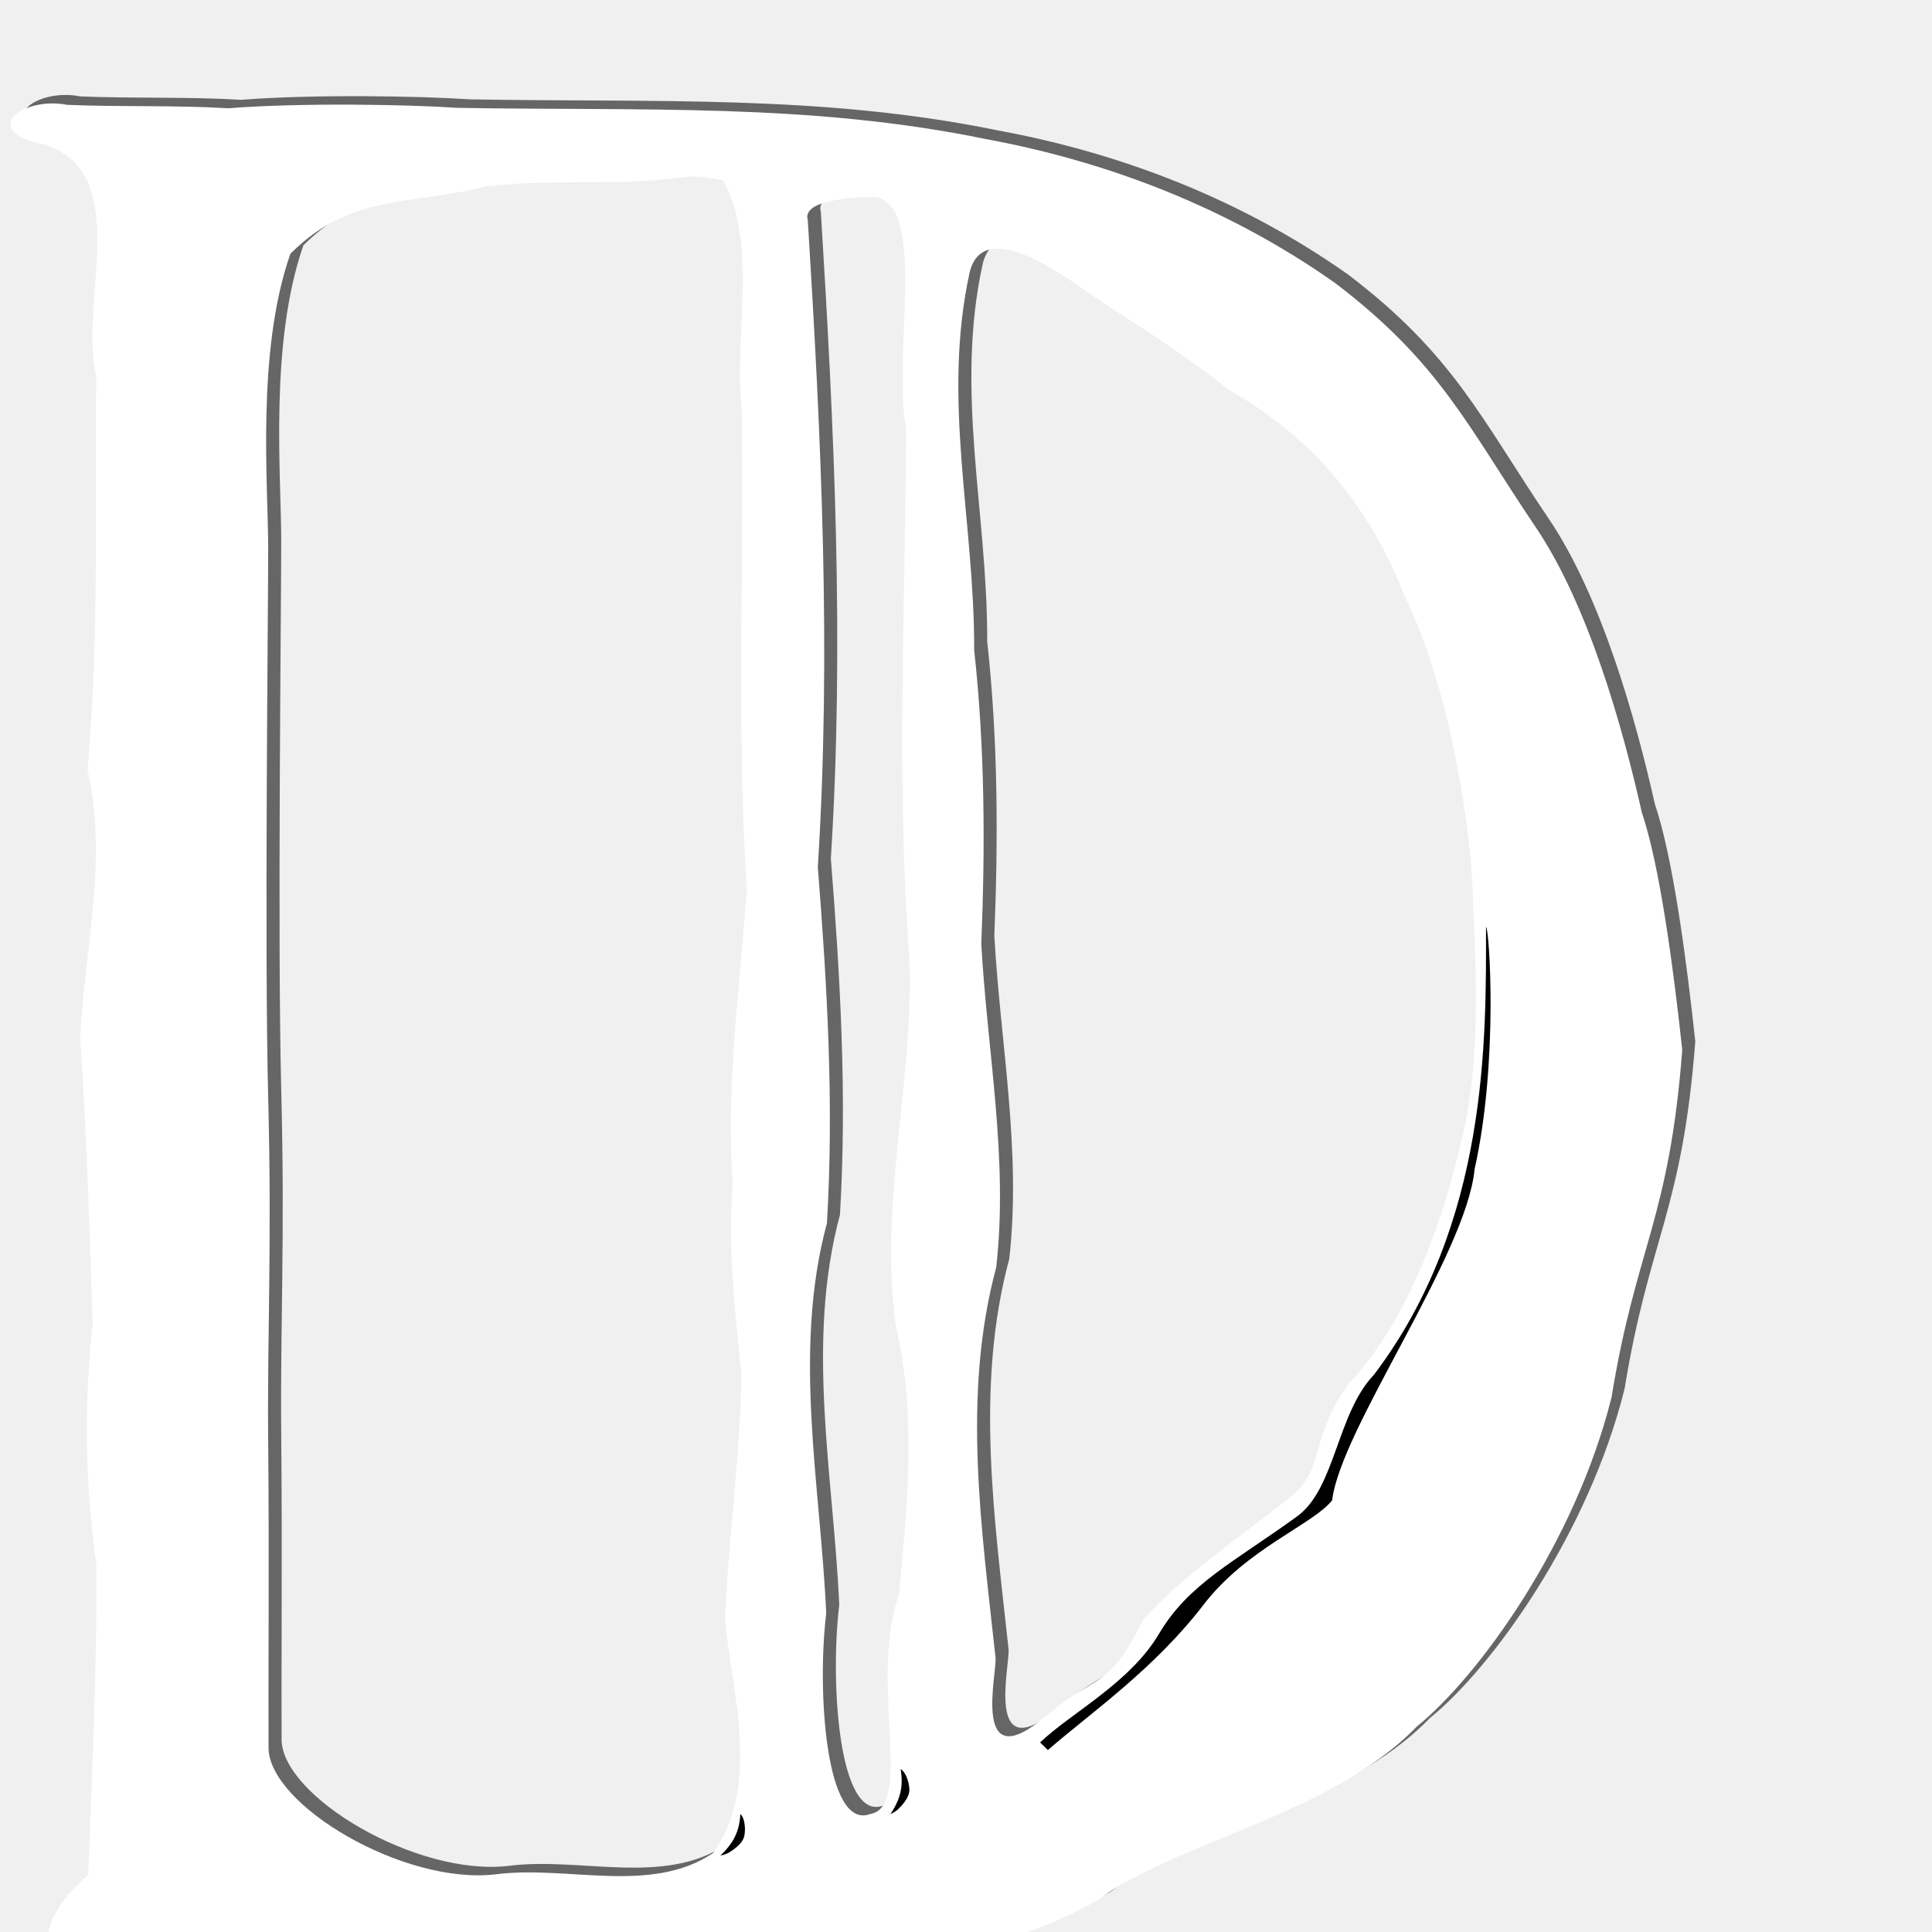
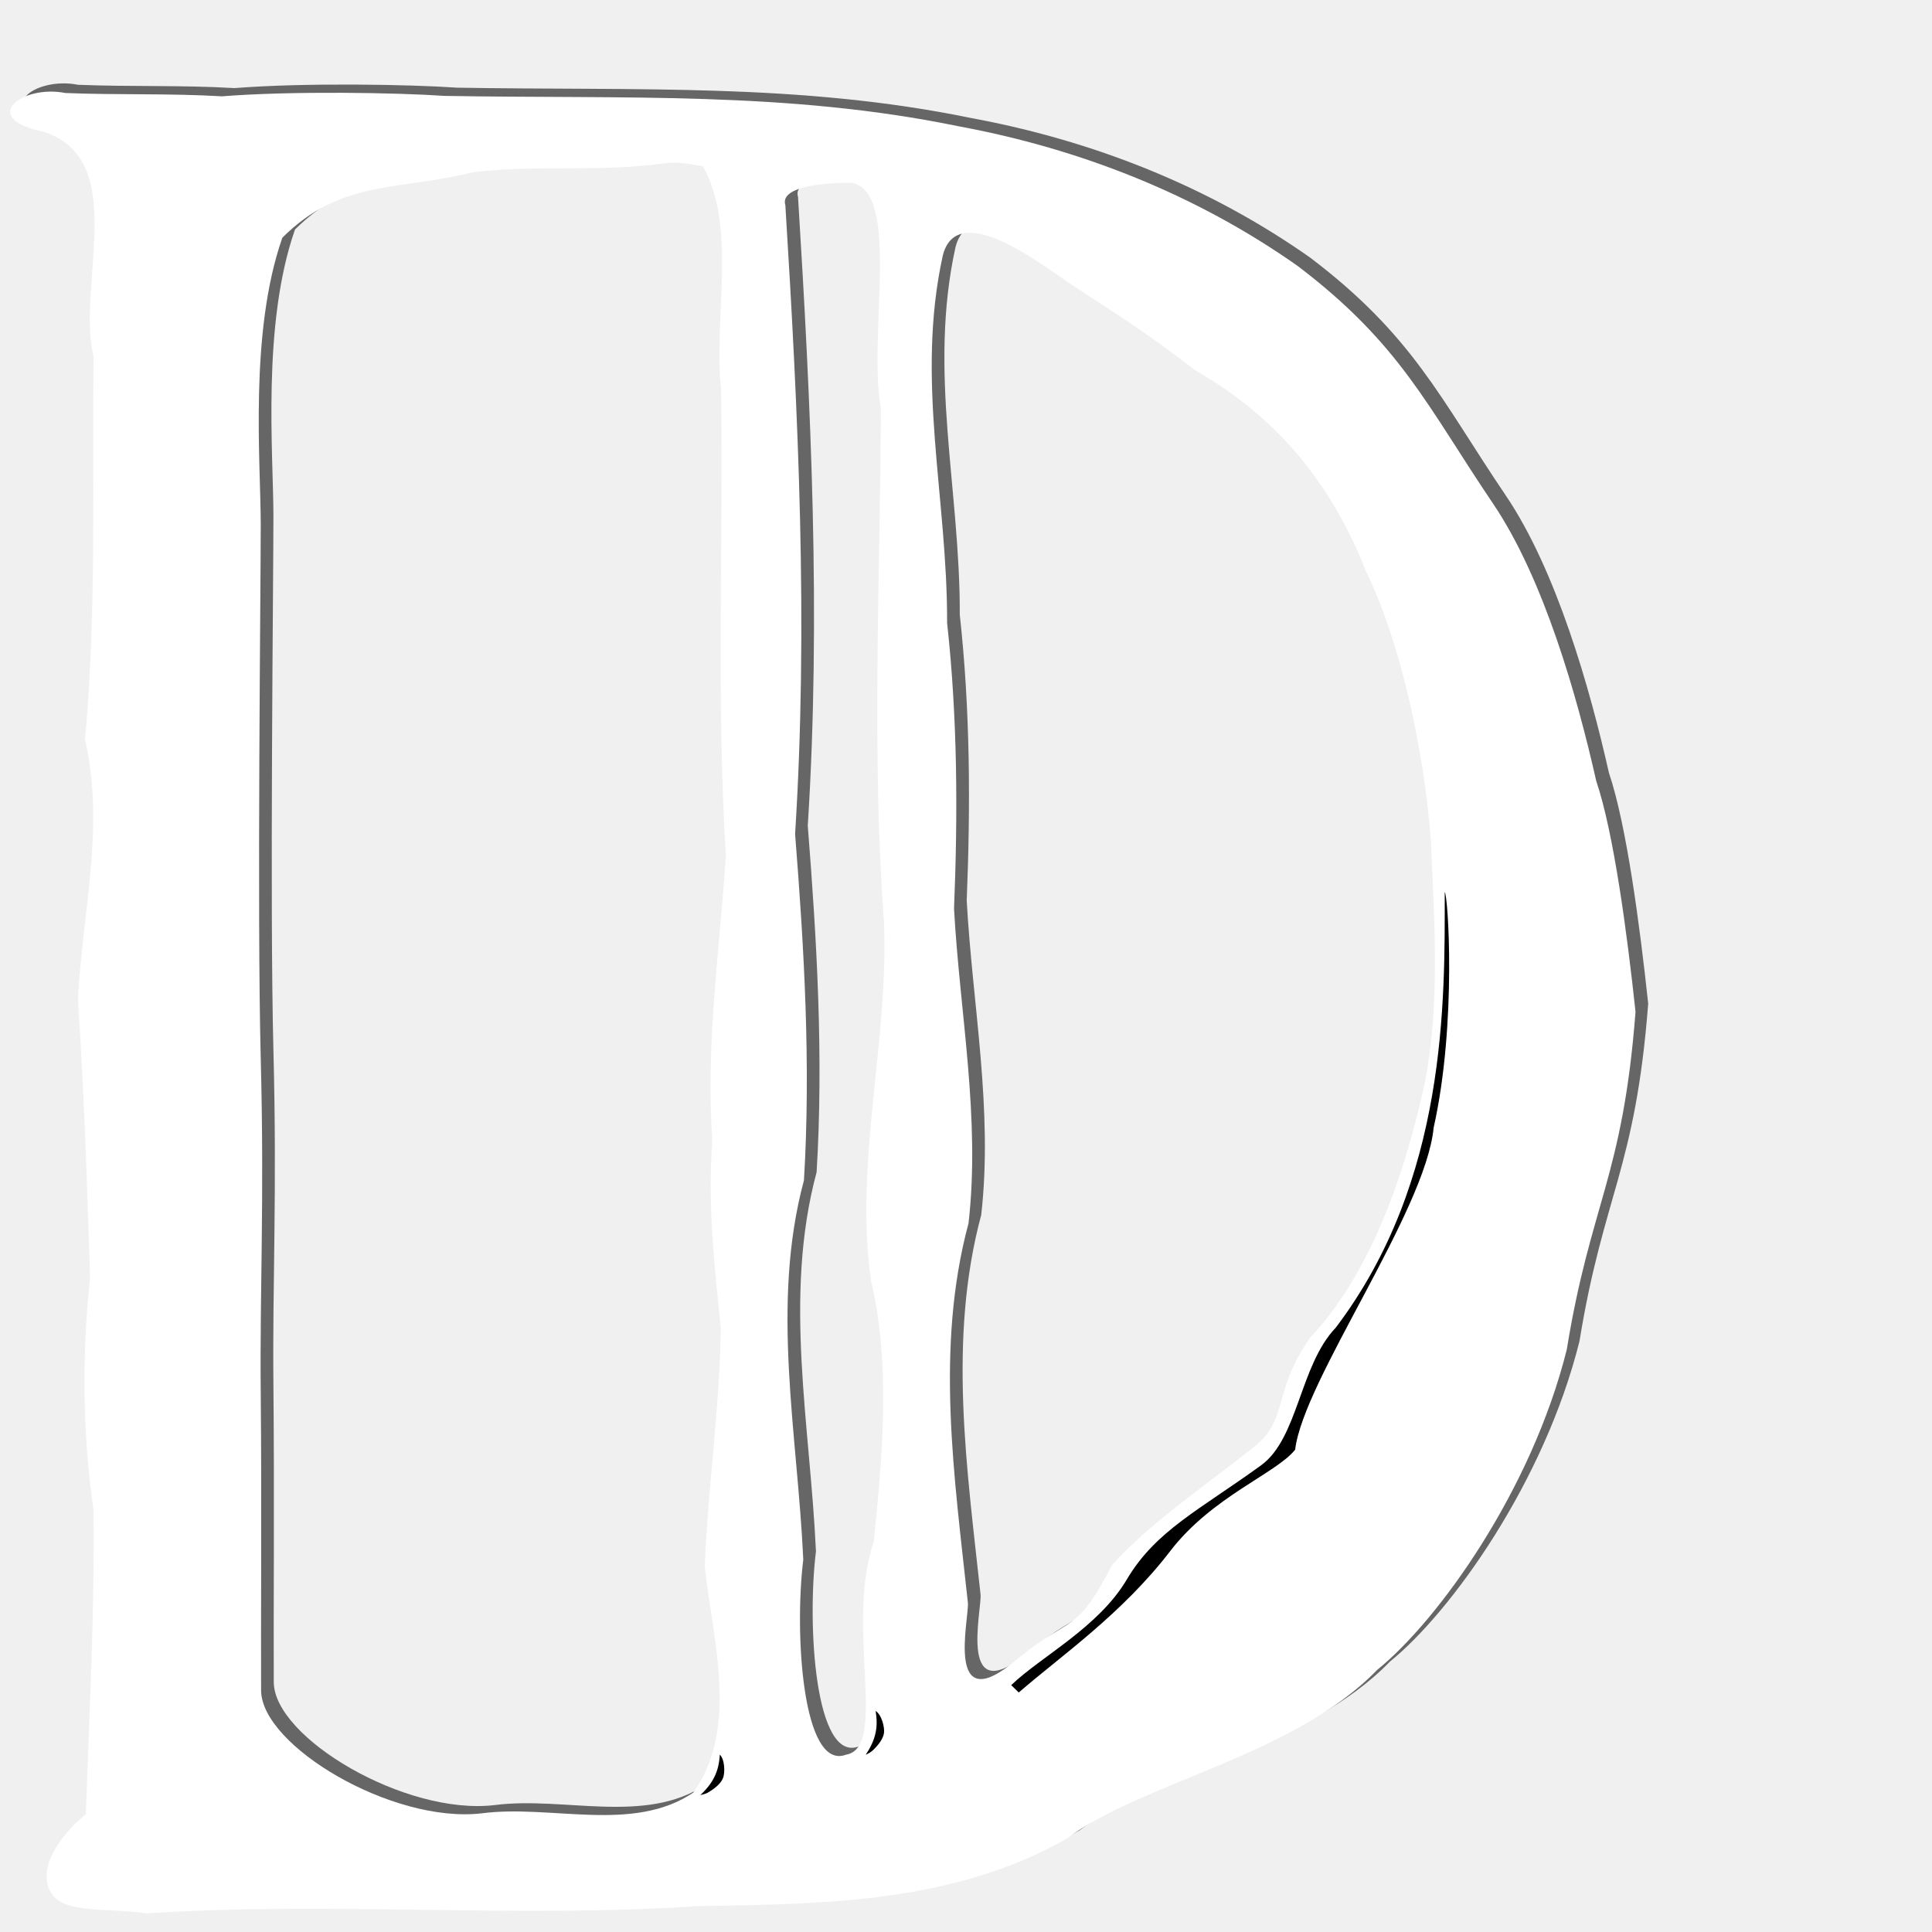
- <svg xmlns="http://www.w3.org/2000/svg" version="1.0" width="644pt" height="644pt" viewBox="0 0 525 480" preserveAspectRatio="xMidYMid meet" id="svg871">
+ <svg xmlns="http://www.w3.org/2000/svg" version="1.0" width="644pt" height="644pt" viewBox="0 0 540 500" preserveAspectRatio="xMidYMid meet" id="svg871">
  <defs id="defs875" />
  <g id="layer1" style="display:none">
    <g style="fill:#ff0000;stroke:none" transform="matrix(0.1,0,0,-0.1,600.0431,669.0941)" id="g862">
      <path d="m 1205,5801 c -153,-16 -186,-50 -87,-89 72,-28 147,-85 187,-140 l 30,-44 8,-591 c 6,-443 5,-615 -4,-682 -20,-154 -22,-273 -5,-395 24,-172 21,-271 -10,-361 -25,-72 -26,-79 -20,-259 3,-102 12,-261 21,-354 13,-138 14,-179 4,-220 -15,-65 -14,-104 8,-173 17,-53 17,-57 -5,-141 -27,-107 -27,-140 -1,-327 22,-157 22,-260 1,-850 l -7,-181 -48,-67 c -56,-79 -69,-127 -41,-158 49,-54 128,-65 329,-47 106,10 234,11 530,5 215,-4 467,-6 560,-2 94,3 312,10 485,15 173,5 357,15 409,21 198,23 348,75 669,234 125,61 271,126 324,144 243,81 548,365 749,697 85,142 119,226 129,318 5,46 26,140 49,212 51,165 71,244 121,489 23,116 53,230 70,272 34,81 38,146 15,212 -8,23 -21,95 -30,159 -9,64 -24,164 -35,222 -10,58 -26,158 -35,223 -19,142 -25,159 -75,213 -28,31 -44,61 -60,115 -31,107 -36,120 -114,274 -130,257 -313,507 -493,675 -115,107 -200,162 -336,220 -62,26 -143,63 -182,82 -38,20 -103,47 -143,62 -92,33 -398,108 -572,140 -304,56 -347,58 -1325,67 -500,4 -930,10 -955,12 -25,3 -76,2 -115,-2 z m 1608,-212 c 28,-7 47,-23 73,-59 55,-76 76,-76 210,1 36,20 46,21 67,12 14,-7 34,-27 44,-45 17,-30 18,-69 18,-483 0,-247 -4,-580 -9,-740 -6,-216 -5,-340 4,-485 21,-303 18,-524 -9,-730 -17,-126 -24,-228 -25,-365 -1,-188 -1,-191 27,-252 l 28,-63 -10,-282 c -7,-180 -16,-307 -26,-348 -21,-93 -19,-204 6,-307 25,-103 31,-277 10,-335 -7,-21 -26,-49 -43,-63 -28,-24 -36,-26 -82,-19 -76,11 -115,6 -176,-22 -60,-27 -156,-43 -266,-44 -95,0 -381,28 -474,46 -155,31 -266,106 -320,218 -56,115 -65,170 -63,386 1,107 5,953 10,1880 l 8,1685 27,47 c 31,51 76,87 216,172 224,135 287,157 538,185 87,10 164,19 169,20 6,0 27,-4 48,-10 z m 846,-138 c 58,-26 151,-65 206,-86 176,-66 265,-120 457,-278 62,-52 154,-121 204,-154 152,-102 205,-174 313,-429 33,-76 75,-168 94,-204 58,-108 90,-261 107,-509 6,-86 15,-210 20,-276 15,-177 13,-229 -15,-341 -13,-56 -31,-157 -39,-225 -20,-157 -35,-213 -90,-338 -57,-130 -87,-181 -146,-246 -29,-32 -56,-76 -69,-111 -95,-257 -100,-264 -232,-335 -87,-46 -115,-69 -205,-161 -81,-83 -112,-123 -134,-172 -51,-113 -177,-198 -310,-211 -87,-8 -112,-21 -139,-74 -23,-43 -78,-95 -127,-119 -53,-25 -85,-9 -106,53 -23,66 -22,126 2,227 26,107 25,194 -2,376 -28,190 -31,591 -4,682 32,109 38,190 32,420 -4,171 -10,249 -26,325 -24,113 -28,364 -10,600 5,78 7,404 3,810 -3,374 -3,701 1,727 9,62 38,98 78,98 17,0 79,-22 137,-49 z" id="path860" style="fill:#ff0000" />
    </g>
  </g>
  <g id="layer2" style="display:inline" />
  <g id="layer3" style="display:inline">
    <g id="g33" transform="translate(-708.5593,-82.63595)">
      <path id="path2226" d="m 730.361,86.334 c -12.097,-2.443 -24.608,7.13 -5.812,10.898 23.849,8.099 8.861,42.789 13.696,62.749 -0.379,35.696 0.858,71.44 -2.374,107.016 5.617,24.568 -0.76,48.366 -1.988,72.62 1.738,26.003 2.571,52.323 3.404,77.879 -2.328,21.248 -2.14,43.236 0.951,65.036 0.323,28.302 -1.159,56.585 -2.153,84.863 -8.71,7.245 -13.344,15.977 -9.713,21.992 3.61,5.98 15.429,4.092 26.729,5.745 51.384,-3.38 102.958,1.4 154.389,-2.038 35.422,-0.588 70.982,-0.858 102.755,-18.828 21.024,-15.781 63.592,-23.196 86.805,-47.209 17.106,-13.844 43.154,-50.157 52.969,-89.512 6.687,-41.078 15.655,-48.11 19.215,-94.401 -2.348,-21.918 -6.078,-50.067 -10.976,-64.507 -5.327,-23.695 -14.67,-56.571 -28.83,-77.518 -18.409,-27.233 -25.855,-44.62 -54.642,-66.458 -28.335,-19.966 -60.769,-32.742 -94.828,-39.044 -47.9,-9.842 -93.046,-7.589 -143.625,-8.477 -13.036,-0.897 -42.373,-1.443 -62.224,0.12 -14.572,-0.872 -29.21,-0.332 -43.749,-0.928 z m 178.23,20.481 c 9.569,17.316 2.896,42.089 5.052,62.289 0.649,43.479 -1.348,86.956 1.356,130.385 -1.774,26.571 -5.697,52.991 -3.794,79.721 -1.373,17.542 0.581,34.953 2.358,52.288 -0.294,22.332 -3.576,44.487 -4.477,66.678 2.187,20.46 9.693,45.183 -3.235,63.228 -16.941,11.36 -39.685,3.227 -59.092,5.764 -25.01,2.922 -61.584,-18.87 -61.681,-34.343 -0.097,-15.473 0.194,-53.344 -0.097,-82.796 -0.292,-29.452 1.045,-53.203 0,-93.81 -1.045,-40.607 0,-131.626 0,-149.16 0,-17.534 -3.282,-53.656 6.033,-80.277 16.524,-16.453 32.309,-13.02 53.342,-18.335 19.724,-2.178 33.805,0.166 53.833,-2.495 3.508,-0.522 6.965,0.338 10.401,0.863 z m 41.448,4.595 c 14.076,2.434 4.521,42.945 8.276,62.959 -0.196,47.975 -2.649,95.953 0.868,143.867 1.319,33.37 -8.289,66.57 -3.667,99.851 5.621,23.687 3.22,49.046 0.817,73.167 -8.109,23.401 4.111,57.506 -7.762,59.523 -12.167,4.571 -14.492,-33.88 -11.951,-54.514 -1.597,-35.195 -9.177,-71.221 0.186,-106.014 1.949,-32.253 0.073,-64.69 -2.472,-96.792 3.704,-58.531 0.9,-117.311 -2.724,-175.795 -1.734,-5.537 12.551,-6.304 18.429,-6.252 z m 61.456,28.412 c 13.427,8.881 18.949,11.949 34.824,24.104 20.865,11.969 37.124,29.427 47.584,56.13 9.515,19.353 16.298,49.912 18.169,75.696 0.902,22.212 2.579,44.763 -1.677,66.976 -5.978,27.718 -15.928,54.322 -32.134,71.529 -10.887,15.7 -5.653,22.584 -15.868,30.671 -14.331,11.346 -28.809,21.033 -39.495,32.863 -10.088,19.757 -11.628,13.971 -26.424,26.217 -20.667,17.693 -13.397,-11.541 -13.85,-15.754 -3.772,-35.029 -9.177,-71.221 0.186,-106.014 3.351,-29.431 -2.423,-58.623 -4.052,-87.872 1.082,-26.703 0.986,-53.29 -1.935,-79.904 0.106,-35.13 -8.871,-67.981 -1.195,-102.76 4.097,-16.007 27.956,2.886 35.867,8.119 z" style="display:inline;opacity:1;vector-effect:none;fill:#666666;fill-opacity:1;stroke:none;stroke-width:0.1;stroke-linecap:butt;stroke-linejoin:miter;stroke-miterlimit:4;stroke-dasharray:none;stroke-dashoffset:0;stroke-opacity:1" />
      <path style="display:inline;opacity:1;vector-effect:none;fill:#ffffff;fill-opacity:1;stroke:none;stroke-width:0.1;stroke-linecap:butt;stroke-linejoin:miter;stroke-miterlimit:4;stroke-dasharray:none;stroke-dashoffset:0;stroke-opacity:1" d="m 726.818,88.632 c -12.097,-2.443 -24.608,7.13 -5.812,10.898 23.849,8.099 8.861,42.789 13.696,62.749 -0.379,35.696 0.858,71.44 -2.374,107.016 5.617,24.568 -0.76,48.366 -1.988,72.62 1.738,26.003 2.571,52.323 3.404,77.879 -2.328,21.248 -2.14,43.236 0.951,65.036 0.323,28.302 -1.159,56.585 -2.153,84.863 -8.71,7.245 -13.344,15.977 -9.713,21.992 3.61,5.98 15.429,4.092 26.729,5.745 51.384,-3.38 102.958,1.4 154.389,-2.038 35.422,-0.588 70.982,-0.858 102.755,-18.828 21.024,-15.781 63.592,-23.196 86.805,-47.209 17.106,-13.844 43.154,-50.157 52.969,-89.512 6.687,-41.078 15.655,-48.11 19.215,-94.401 -2.348,-21.918 -6.078,-50.067 -10.976,-64.507 -5.327,-23.695 -14.67,-56.571 -28.83,-77.518 -18.409,-27.233 -25.855,-44.62 -54.642,-66.458 -28.335,-19.966 -60.769,-32.742 -94.828,-39.044 -47.9,-9.842 -93.046,-7.589 -143.625,-8.477 -13.036,-0.897 -42.373,-1.443 -62.224,0.12 -14.572,-0.872 -29.21,-0.332 -43.749,-0.928 z m 178.23,20.481 c 9.569,17.316 2.896,42.089 5.052,62.289 0.649,43.479 -1.348,86.956 1.356,130.385 -1.774,26.571 -5.697,52.991 -3.794,79.721 -1.373,17.542 0.581,34.953 2.358,52.288 -0.294,22.332 -3.576,44.487 -4.477,66.678 2.187,20.46 9.693,45.183 -3.235,63.228 -16.941,11.36 -39.685,3.227 -59.092,5.764 -25.01,2.922 -61.584,-18.87 -61.681,-34.343 -0.097,-15.473 0.194,-53.344 -0.097,-82.796 -0.292,-29.452 1.045,-53.203 0,-93.81 -1.045,-40.607 0,-131.626 0,-149.16 0,-17.534 -3.282,-53.656 6.033,-80.277 16.524,-16.453 32.309,-13.02 53.342,-18.335 19.724,-2.178 33.805,0.166 53.833,-2.495 3.508,-0.522 6.965,0.338 10.401,0.863 z m 41.448,4.595 c 14.076,2.434 4.521,42.945 8.276,62.959 -0.196,47.975 -2.649,95.953 0.868,143.867 1.319,33.37 -8.289,66.57 -3.667,99.851 5.621,23.687 3.22,49.046 0.817,73.167 -8.109,23.401 4.111,57.506 -7.762,59.523 -12.167,4.571 -14.492,-33.88 -11.951,-54.514 -1.597,-35.195 -9.177,-71.221 0.186,-106.014 1.949,-32.253 0.073,-64.69 -2.472,-96.792 3.704,-58.531 0.9,-117.311 -2.724,-175.795 -1.734,-5.537 12.551,-6.304 18.429,-6.252 z m 61.456,28.412 c 13.427,8.881 18.949,11.949 34.824,24.104 20.865,11.969 37.124,29.427 47.584,56.13 9.515,19.353 16.298,49.912 18.169,75.696 0.902,22.212 2.579,44.763 -1.677,66.976 -5.978,27.718 -15.928,54.322 -32.134,71.529 -10.887,15.7 -5.653,22.584 -15.868,30.671 -14.331,11.346 -28.809,21.033 -39.495,32.863 -10.088,19.757 -11.628,13.971 -26.424,26.217 -20.667,17.693 -13.397,-11.541 -13.85,-15.754 -3.772,-35.029 -9.177,-71.221 0.186,-106.014 3.351,-29.431 -2.423,-58.623 -4.052,-87.872 1.082,-26.703 0.986,-53.29 -1.935,-79.904 0.106,-35.13 -8.871,-67.981 -1.195,-102.76 4.097,-16.007 27.956,2.886 35.867,8.119 z" id="path867" />
      <path id="path2231" d="m 740.139,130.96 3.146,10.414 -0.842,43.19 2.047,44.494 -1.172,79.537 -0.442,57.253 -0.404,44.845 -3.546,-17.798 c -0.061,-14.849 0.124,-29.416 0.355,-43.867 0.089,-5.604 -1.99,-13.903 -1.899,-19.482 0.073,-4.457 2.319,-6.197 2.379,-10.65 0.182,-13.32 0.283,-26.641 0.143,-40.095 -0.044,-4.239 1.346,-7.919 1.343,-12.18 -0.002,-3.211 -2.663,-8.545 -2.664,-11.757 -0.01,-30.937 0.037,-61.916 0.161,-93.244 0.015,-3.722 1.588,-7.45 1.613,-11.187 0.039,-5.961 -0.544,-11.627 -0.506,-17.624 z" style="color:#ffffff;font-style:normal;font-variant:normal;font-weight:normal;font-stretch:normal;font-size:medium;line-height:normal;font-family:sans-serif;font-variant-ligatures:normal;font-variant-position:normal;font-variant-caps:normal;font-variant-numeric:normal;font-variant-alternates:normal;font-feature-settings:normal;text-indent:0;text-align:start;text-decoration:none;text-decoration-line:none;text-decoration-style:solid;text-decoration-color:#000000;letter-spacing:normal;word-spacing:normal;text-transform:none;writing-mode:lr-tb;direction:ltr;text-orientation:mixed;dominant-baseline:auto;baseline-shift:baseline;text-anchor:start;white-space:normal;shape-padding:0;clip-rule:nonzero;display:inline;overflow:visible;visibility:visible;opacity:1;isolation:auto;mix-blend-mode:normal;color-interpolation:sRGB;color-interpolation-filters:linearRGB;solid-color:#000000;solid-opacity:1;vector-effect:none;fill:#ffffff;fill-opacity:1;fill-rule:nonzero;stroke:none;stroke-width:0.75px;stroke-linecap:butt;stroke-linejoin:miter;stroke-miterlimit:4;stroke-dasharray:none;stroke-dashoffset:0;stroke-opacity:1;color-rendering:auto;image-rendering:auto;shape-rendering:auto;text-rendering:auto;enable-background:accumulate" />
      <path id="path2237" d="m 1112.365,312.013 c 0.874,0.277 3.461,36.518 -3.099,65.822 -2.264,23.435 -36.438,70.626 -38.705,89.98 -5.215,6.622 -23.194,13.075 -34.907,28.337 -13.524,17.621 -30.546,29.286 -42.348,39.542 l -2.112,-2.058 c 8.38,-8.048 24.39,-16.133 32.312,-29.531 8.064,-13.637 20.233,-19.369 37.526,-31.908 10.416,-7.552 10.778,-27.91 20.863,-38.459 31.234,-41.229 30.484,-91.456 30.471,-121.724 z" style="display:inline;opacity:1;vector-effect:none;fill:#000000;fill-opacity:1;stroke:none;stroke-width:0.1;stroke-linecap:butt;stroke-linejoin:miter;stroke-miterlimit:4;stroke-dasharray:none;stroke-dashoffset:0;stroke-opacity:1" />
      <path id="path2275" d="m 903.051,564.886 c 1.539,-1.106 3.63,-3.352 4.727,-5.509 1.08,-2.125 1.485,-4.049 1.639,-6.962 1.802,0.706 2.253,4.427 1.773,6.681 -0.363,1.707 -1.864,3.067 -3.288,4.076 -1.4,0.99 -2.348,1.496 -4.85,1.714 -2e-5,1e-5 2e-5,-10e-6 2e-5,-10e-6 z" style="display:inline;fill:#000000;stroke:#ffffff;stroke-width:0.75px;stroke-linecap:butt;stroke-linejoin:miter;stroke-opacity:1" />
      <path style="display:inline;fill:#000000;stroke:#ffffff;stroke-width:0.75px;stroke-linecap:butt;stroke-linejoin:miter;stroke-opacity:1" d="m 949.417,553.886 c 1.252,-1.423 2.786,-4.081 3.371,-6.429 0.576,-2.313 0.539,-4.279 0.036,-7.152 1.915,0.284 3.188,3.81 3.226,6.113 0.029,1.745 -1.128,3.407 -2.291,4.709 -1.142,1.279 -1.952,1.985 -4.342,2.758 -10e-6,0 2e-5,-1e-5 2e-5,-1e-5 z" id="path2277" />
    </g>
  </g>
</svg>
